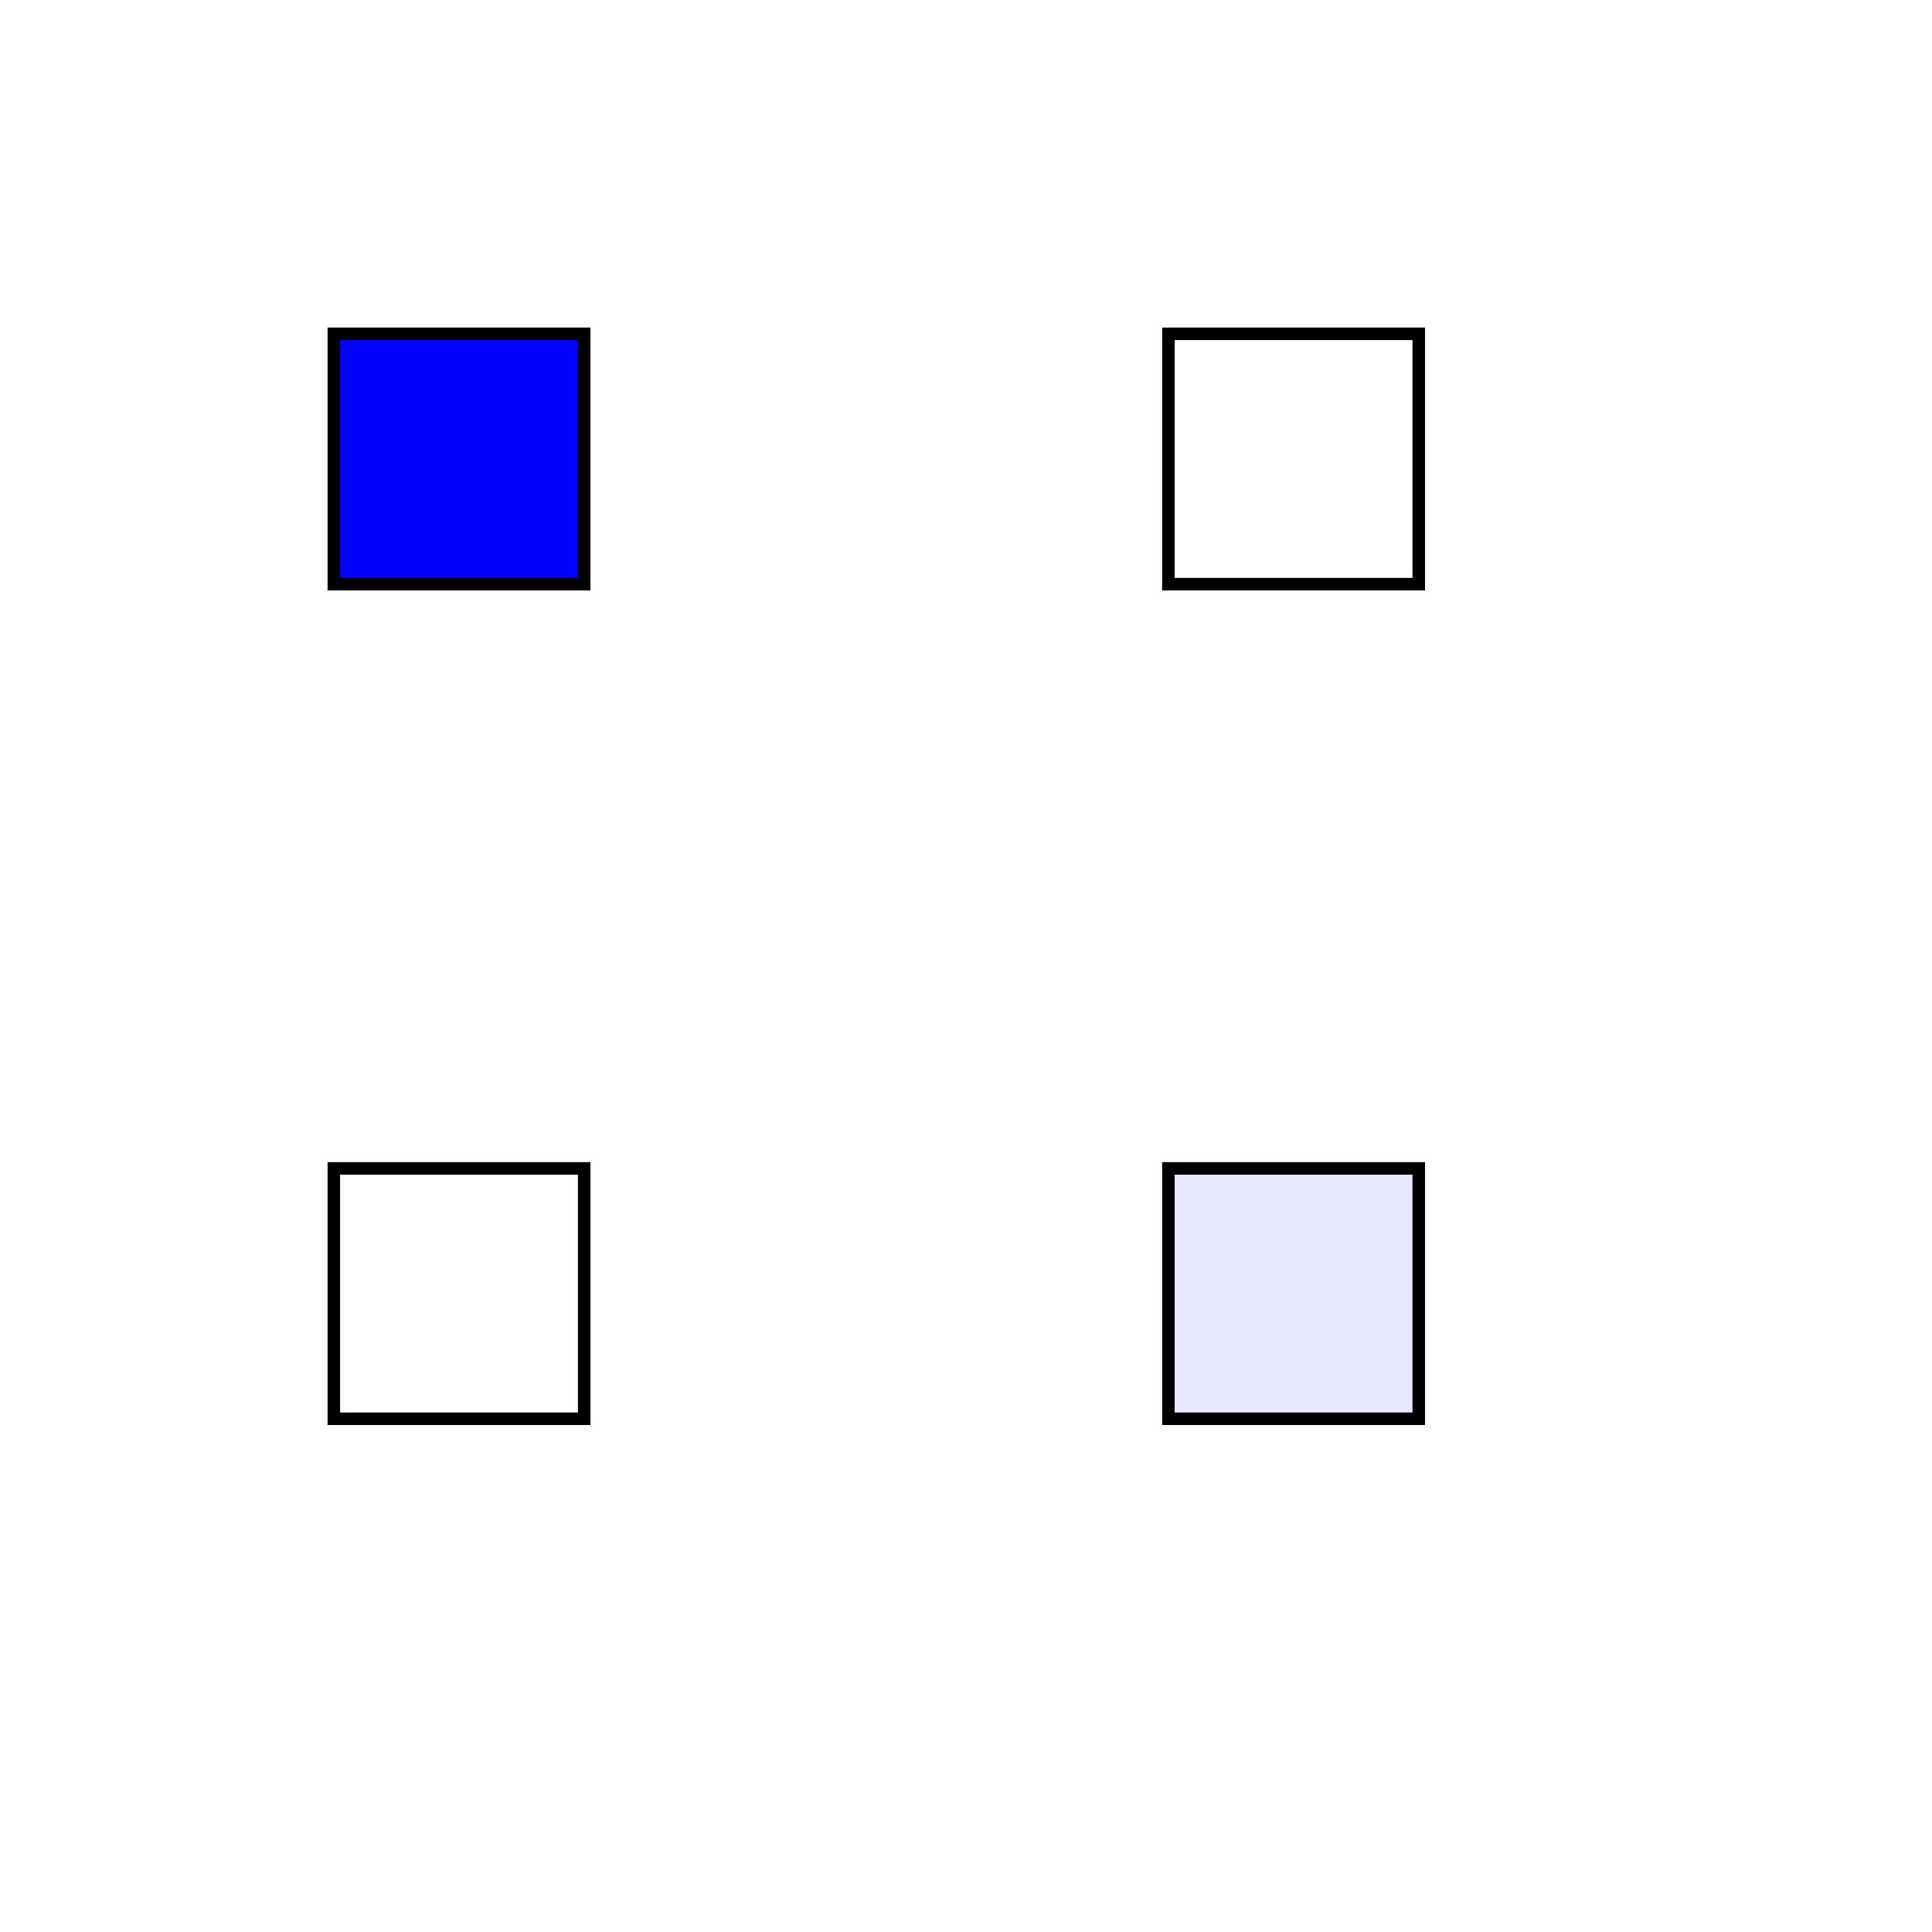
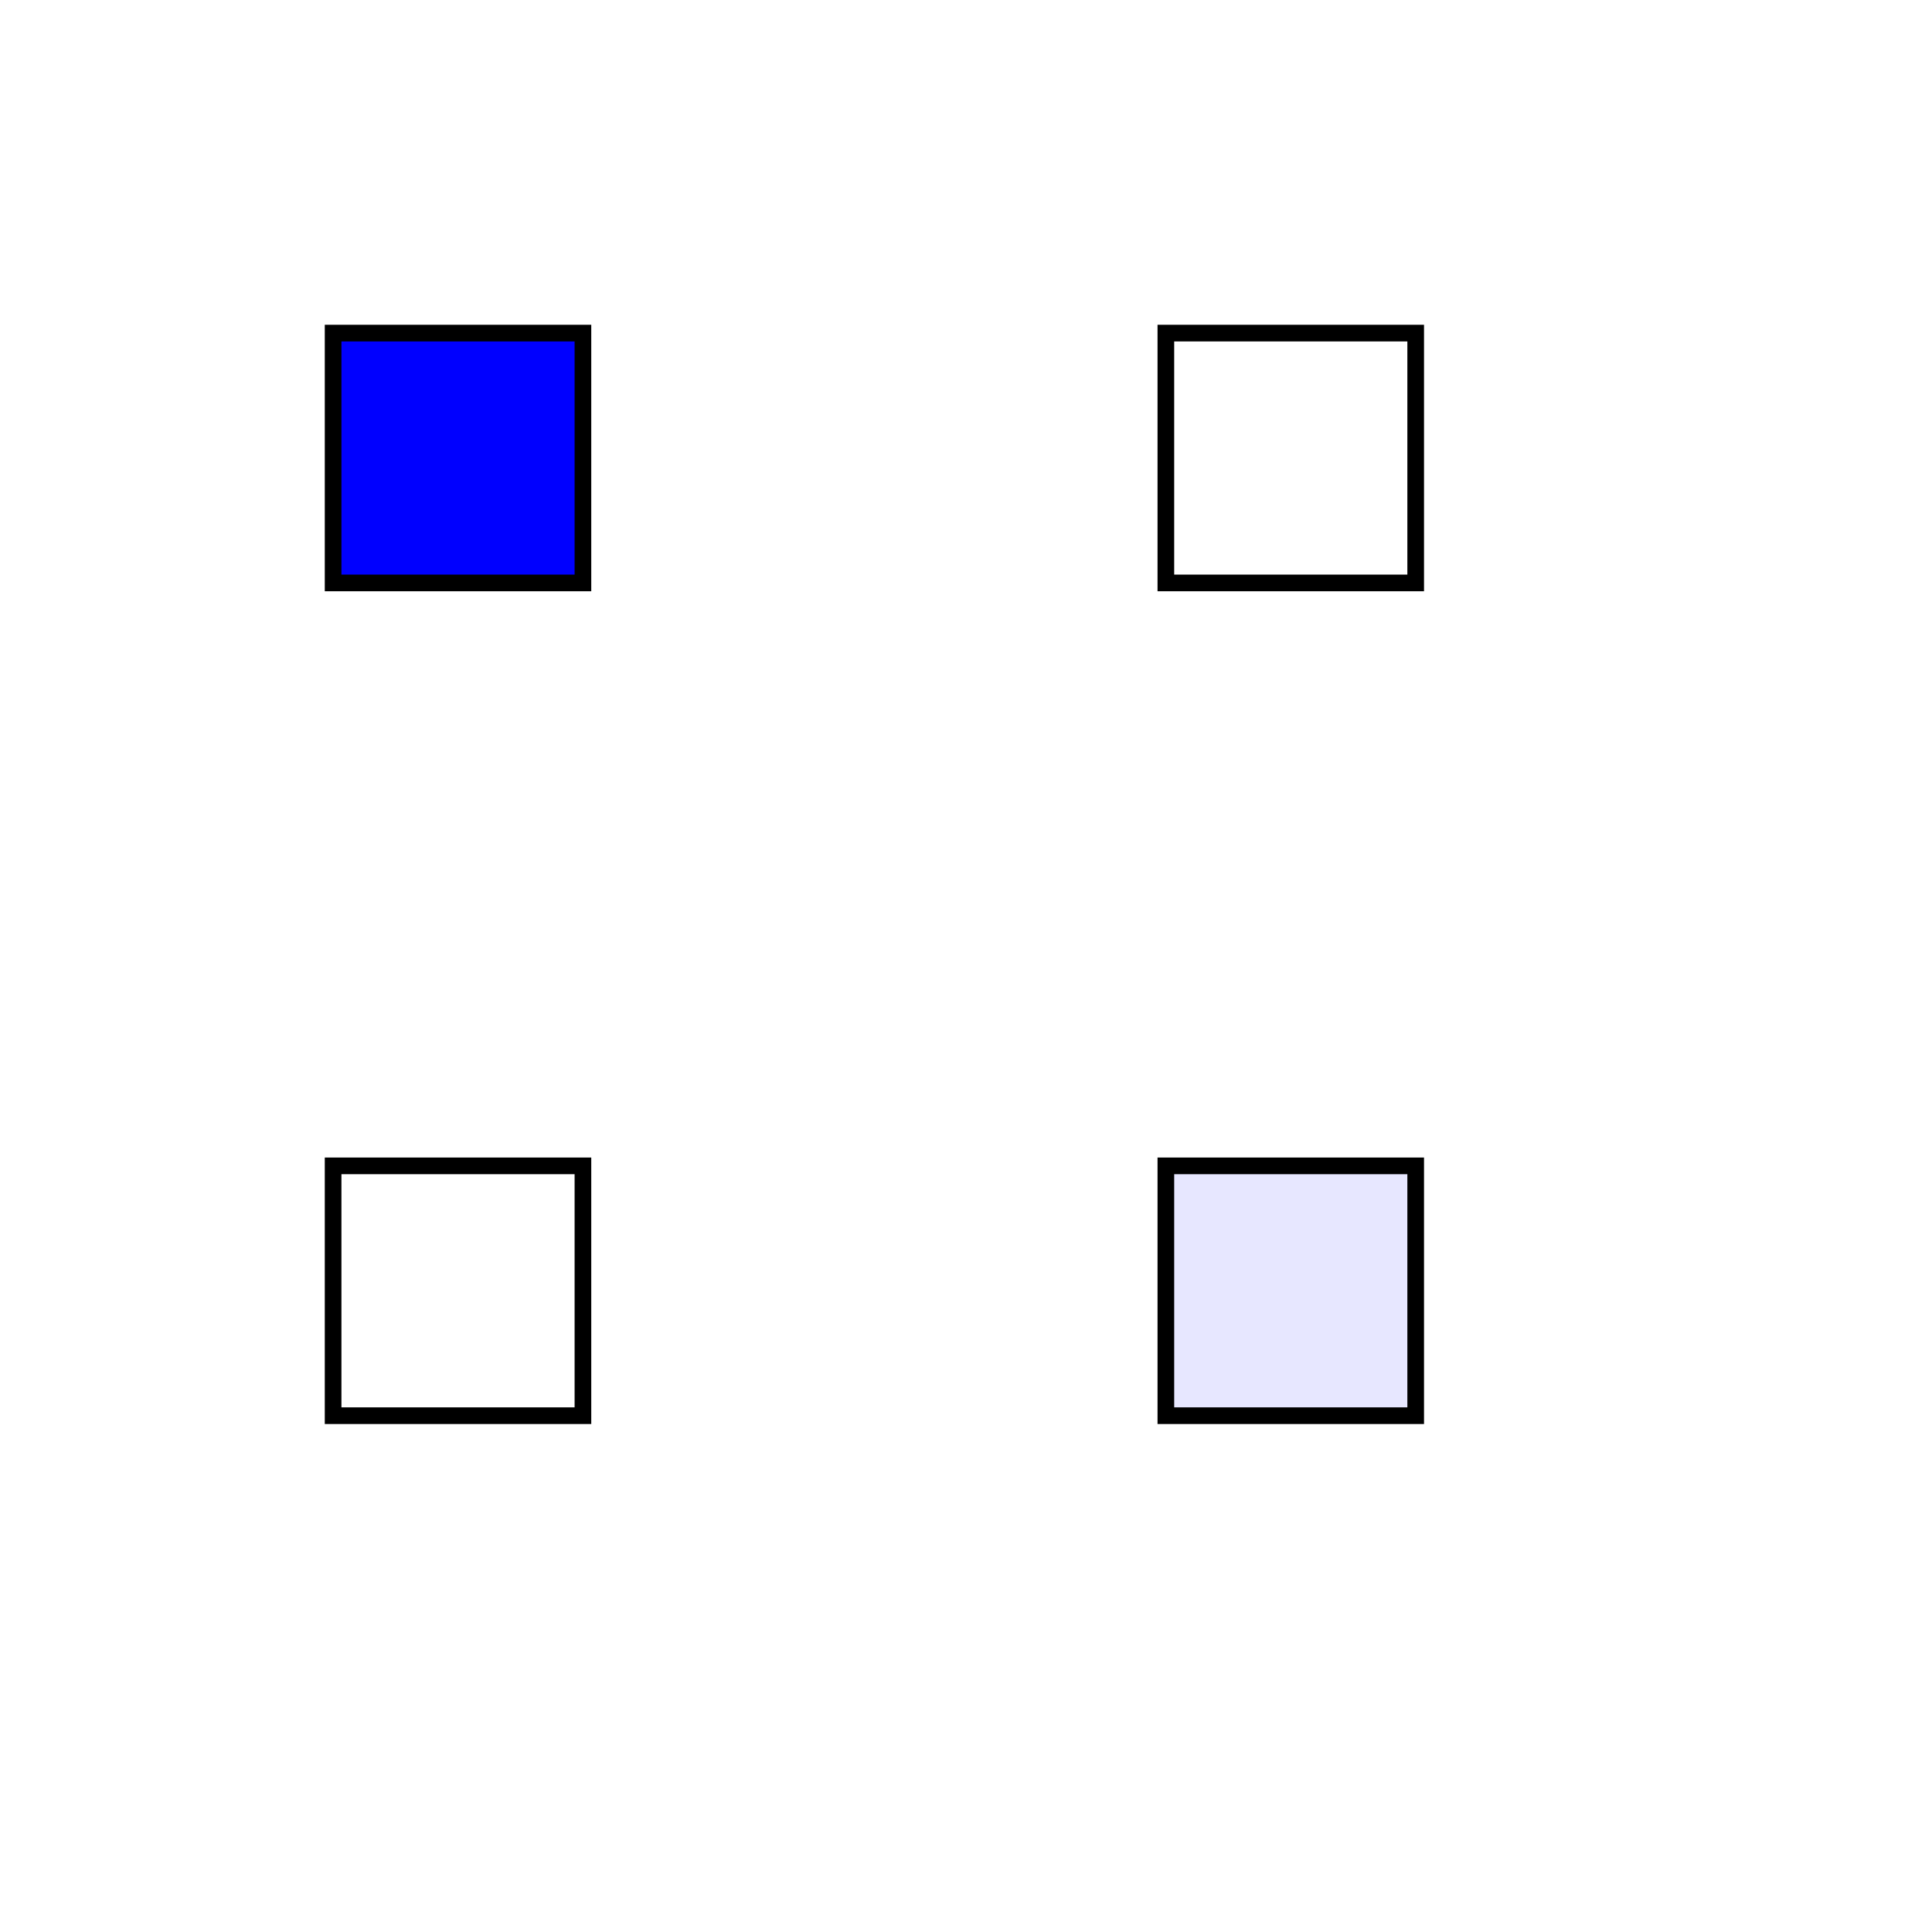
<svg xmlns="http://www.w3.org/2000/svg">
  <style>
    rect { fill: blue; stroke: black; }
  </style>
-   <rect x="20pt" y="20pt" width="15pt" height="15pt" style="fill-opacity: 1">
+   <rect x="20px" y="20px" width="15px" height="15px" style="fill-opacity: 1">
  </rect>
-   <rect x="70pt" y="20pt" width="15pt" height="15pt" style="fill-opacity: 0">
+   <rect x="70px" y="20px" width="15px" height="15px" style="fill-opacity: 0">
  </rect>
-   <rect x="120pt" y="20pt" width="15pt" height="15pt" style="fill-opacity: 0">
+   <rect x="120px" y="20px" width="15px" height="15px" style="fill-opacity: 0">
  </rect>
-   <rect x="20pt" y="70pt" width="15pt" height="15pt" style="fill-opacity: 0">
+   <rect x="20px" y="70px" width="15px" height="15px" style="fill-opacity: 0">
  </rect>
-   <rect x="70pt" y="70pt" width="15pt" height="15pt" style="fill-opacity: 0.095">
+   <rect x="70px" y="70px" width="15px" height="15px" style="fill-opacity: 0.095">
  </rect>
-   <rect x="120pt" y="70pt" width="15pt" height="15pt" style="fill-opacity: 0.35">
+   <rect x="120px" y="70px" width="15px" height="15px" style="fill-opacity: 0.35">
  </rect>
-   <rect x="20pt" y="120pt" width="15pt" height="15pt" style="fill-opacity: 0.4">
+   <rect x="20px" y="120px" width="15px" height="15px" style="fill-opacity: 0.4">
  </rect>
-   <rect x="70pt" y="120pt" width="15pt" height="15pt" style="fill-opacity: 0.6">
+   <rect x="70px" y="120px" width="15px" height="15px" style="fill-opacity: 0.6">
  </rect>
-   <rect x="120pt" y="120pt" width="15pt" height="15pt" style="fill-opacity: 0.6">
+   <rect x="120px" y="120px" width="15px" height="15px" style="fill-opacity: 0.6">
  </rect>
</svg>
